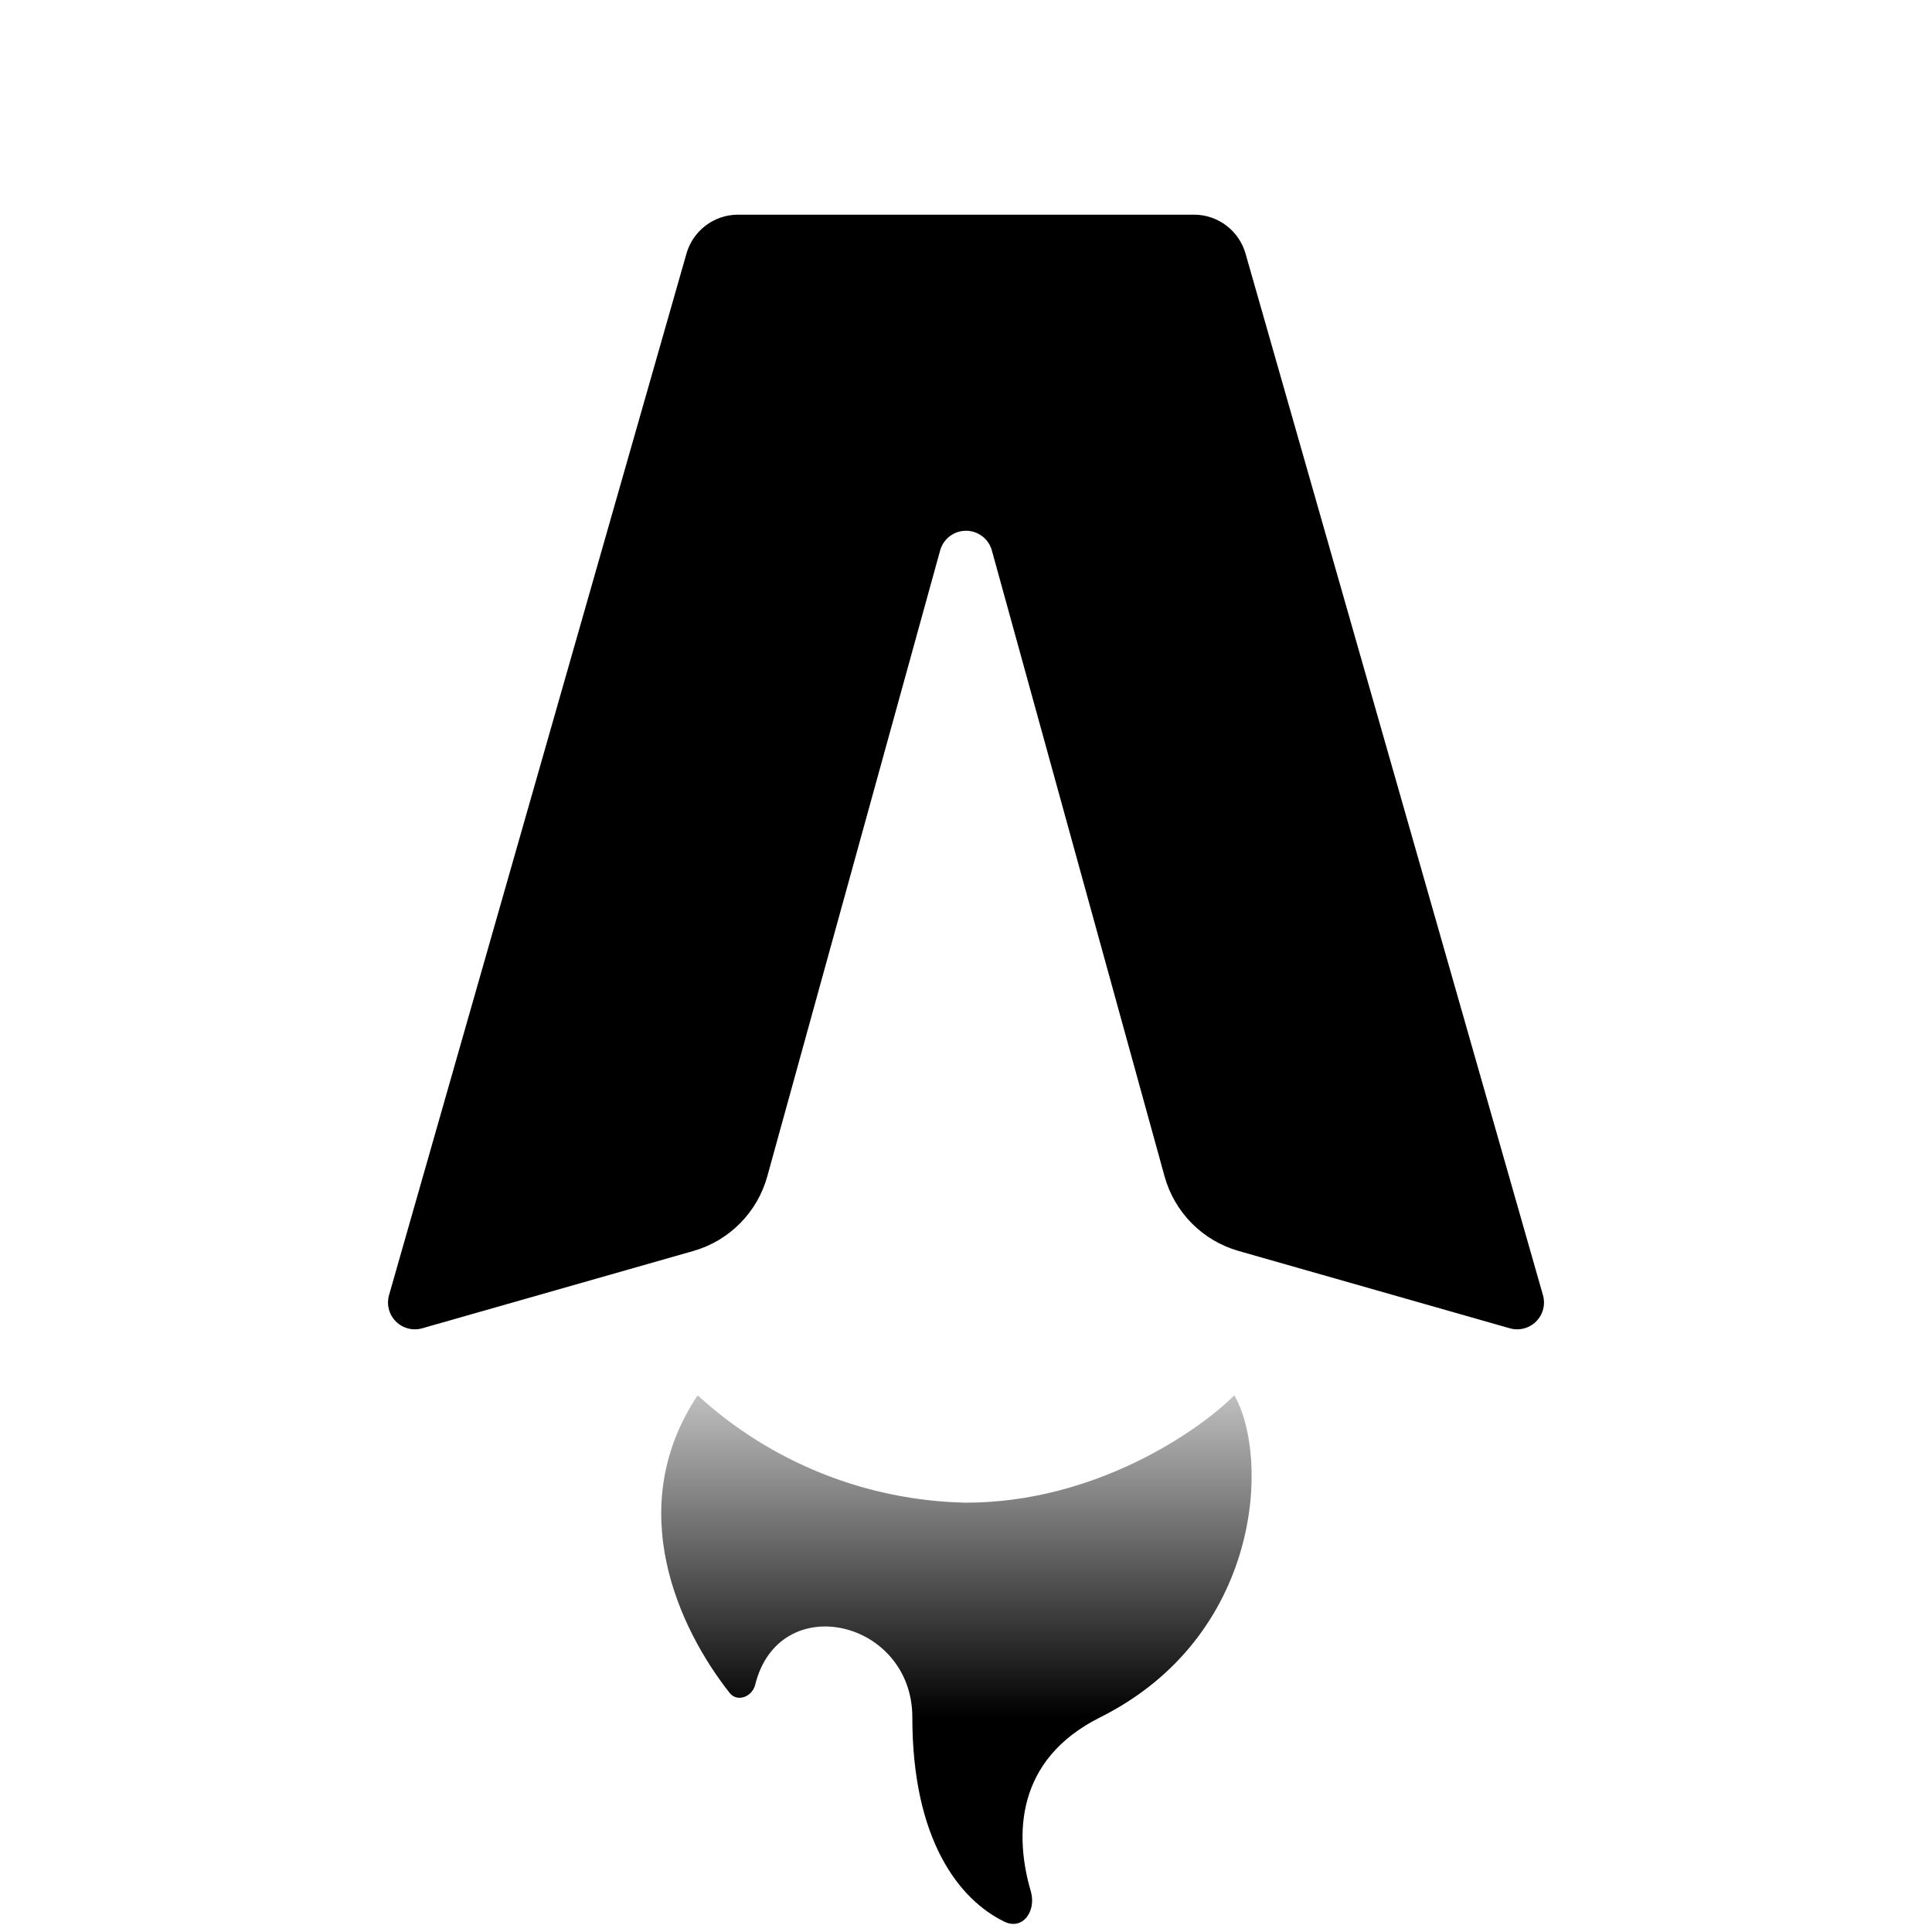
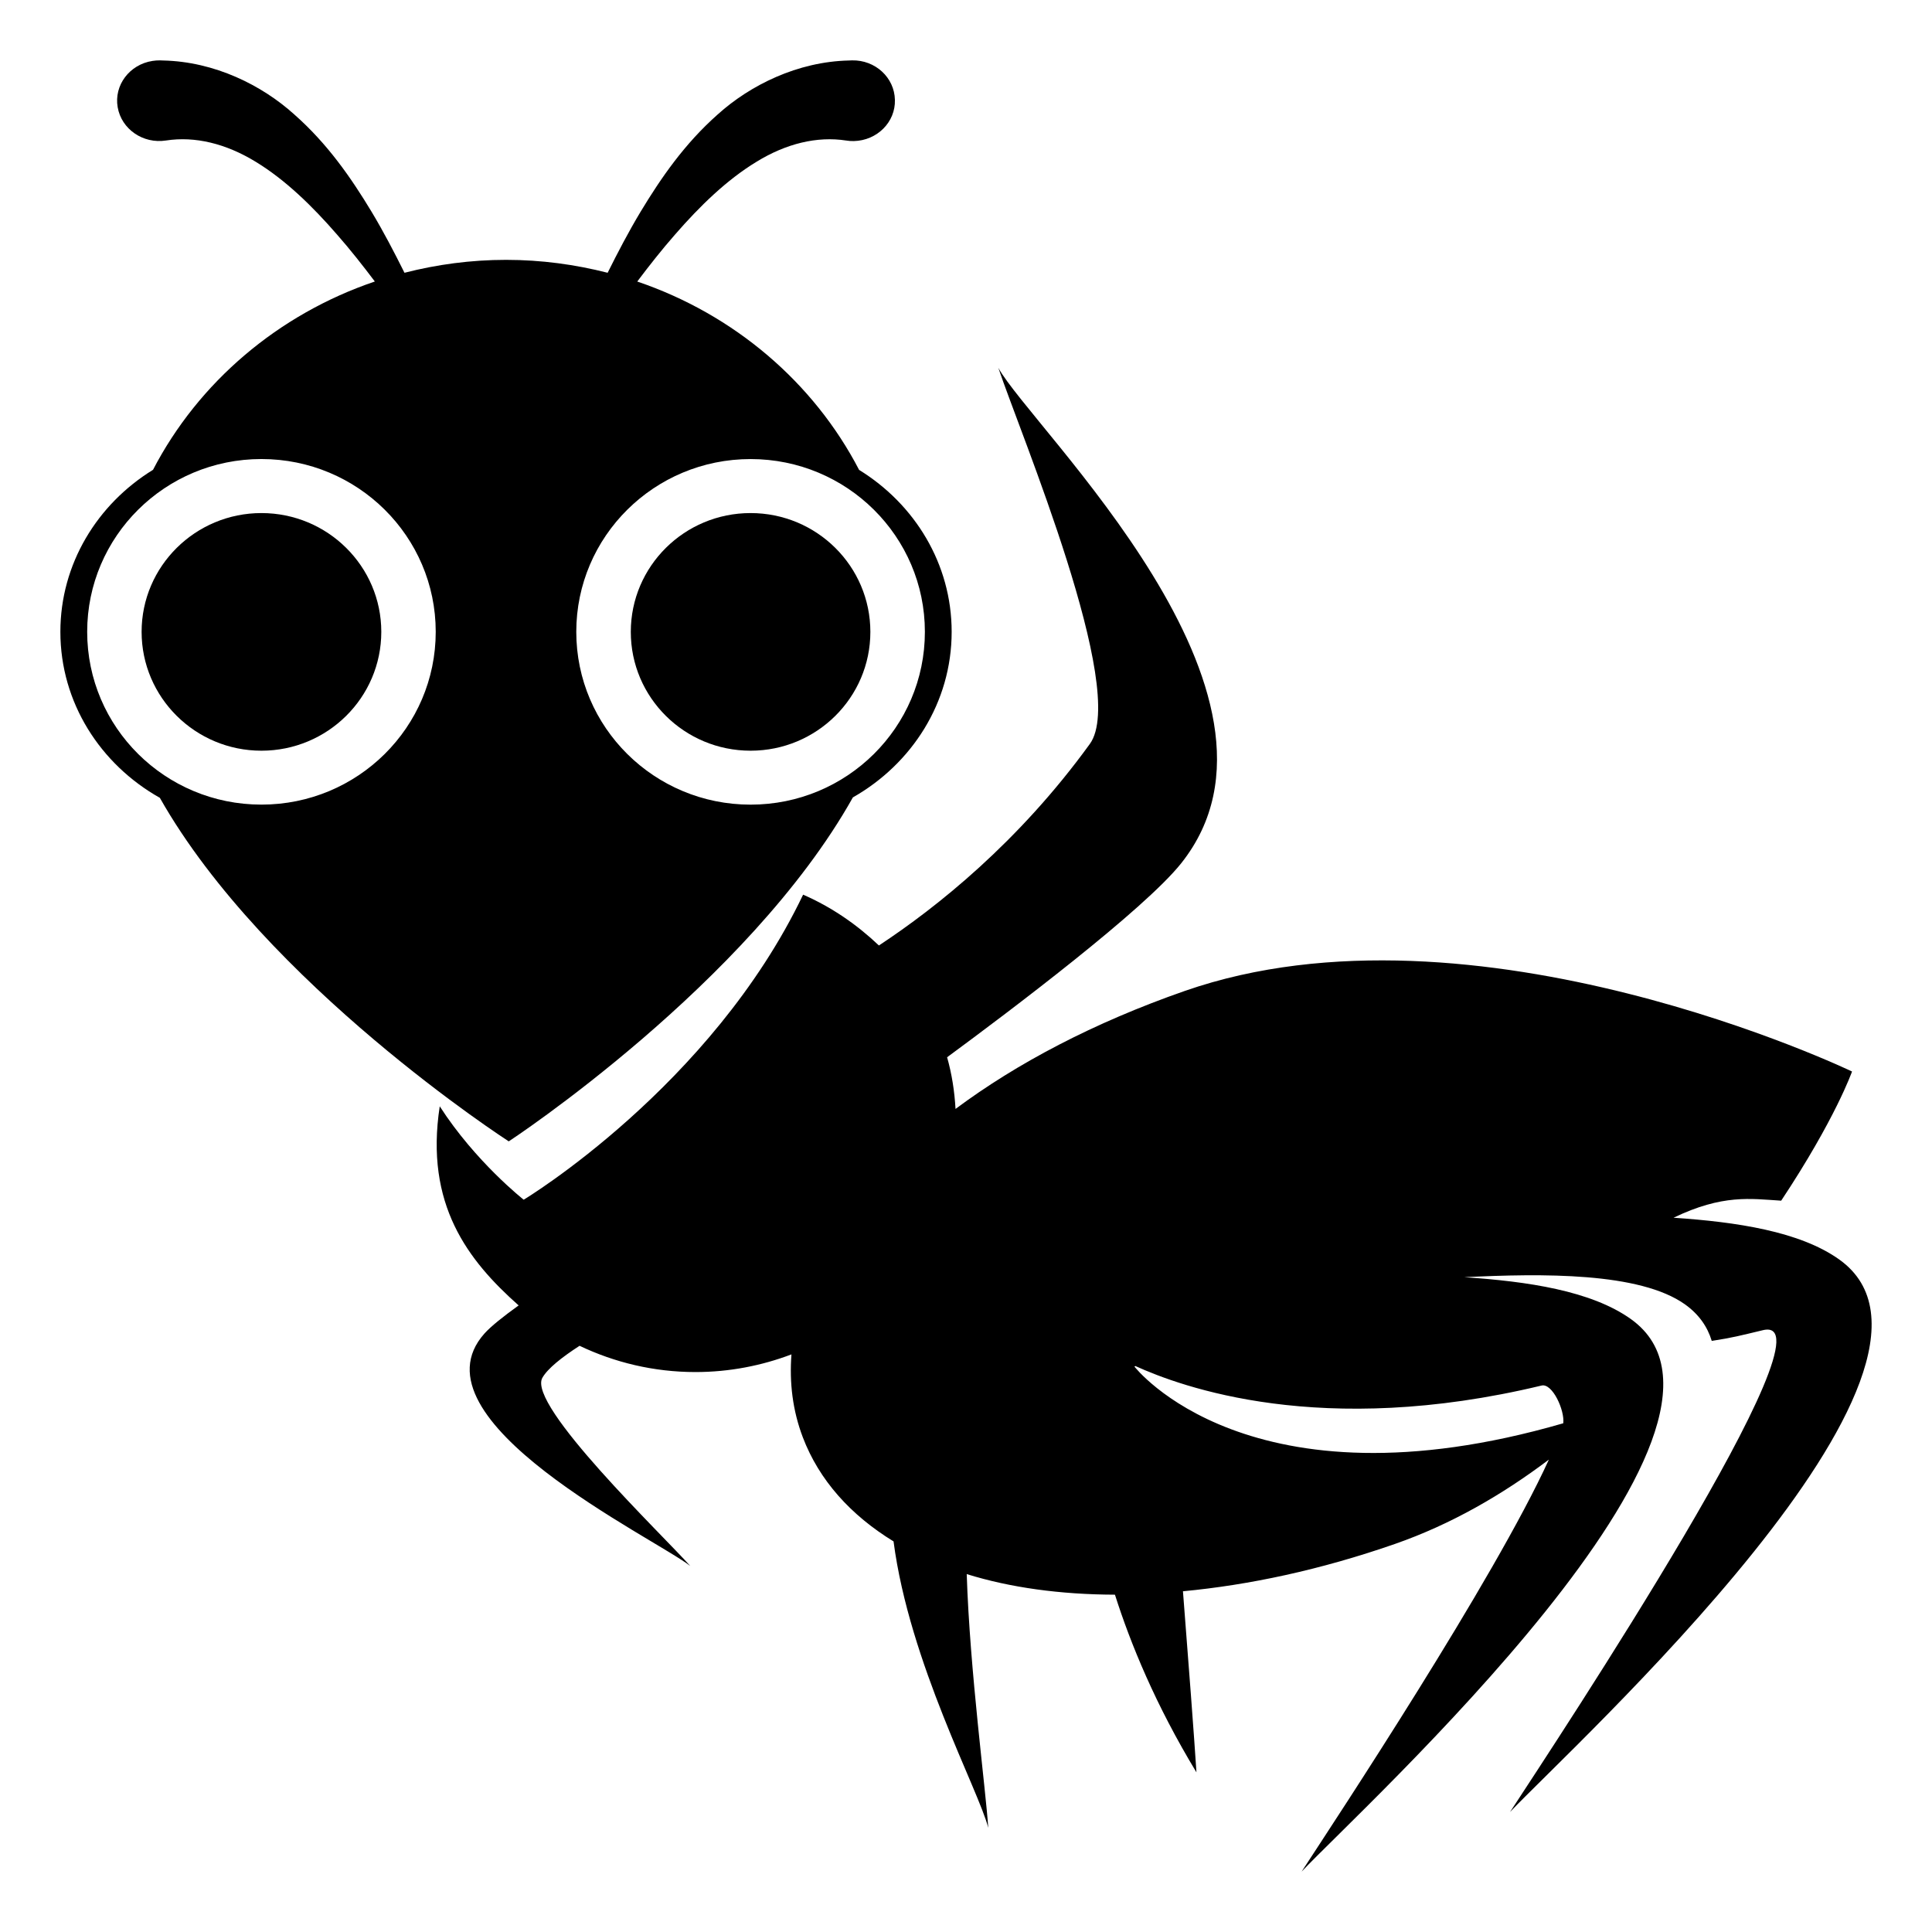
- <svg xmlns="http://www.w3.org/2000/svg" fill="none" viewBox="0 0 36 36">
-   <path fill="#000" d="M22.25 4h-8.5a1 1 0 0 0-.96.73l-5.54 19.4a.5.5 0 0 0 .62.62l5.05-1.44a2 2 0 0 0 1.38-1.4l3.22-11.66a.5.5 0 0 1 .96 0l3.22 11.67a2 2 0 0 0 1.38 1.39l5.05 1.44a.5.5 0 0 0 .62-.62l-5.54-19.4a1 1 0 0 0-.96-.73Z" />
-   <path fill="url(#gradient)" d="M18 28a7.63 7.63 0 0 1-5-2c-1.4 2.1-.35 4.35.6 5.55.14.17.41.07.47-.15.44-1.8 2.93-1.22 2.93.6 0 2.28.87 3.4 1.72 3.81.34.16.59-.2.49-.56-.31-1.05-.29-2.46 1.29-3.25 3-1.5 3.17-4.83 2.5-6-.67.67-2.6 2-5 2Z" />
-   <defs>
-     <linearGradient id="gradient" x1="16" x2="16" y1="32" y2="24" gradientUnits="userSpaceOnUse">
-       <stop stop-color="#000" />
-       <stop offset="1" stop-color="#000" stop-opacity="0" />
-     </linearGradient>
-   </defs>
-   <style>
-     @media (prefers-color-scheme:dark){:root{filter:invert(100%)}}
-   </style>
+ <svg xmlns="http://www.w3.org/2000/svg" enable-background="new 0 0 64 64" viewBox="0 0 64 64">
+   <path d="m60.931 41.725c-1.308-.935-3.411-1.246-5.493-1.386 1.629-.784 2.55-.628 3.566-.565 1.801-2.715 2.347-4.279 2.347-4.279s-12.507-6.014-22.106-2.668c-3.009 1.049-5.563 2.396-7.592 3.908-.033-.589-.123-1.162-.279-1.712 2.089-1.537 6.528-4.886 7.754-6.425 4.446-5.59-4.949-14.404-6.057-16.412.727 2.17 4.316 10.684 3.032 12.457-2.36 3.258-5.076 5.417-6.988 6.677-.727-.69-1.566-1.272-2.511-1.683-3.038 6.355-9.256 10.107-9.256 10.105.001 0-1.594-1.25-2.781-3.094-.5 3.25.932 5.104 2.614 6.596-.508.365-.92.693-1.132.93-2.555 2.857 5.655 6.787 6.816 7.701-.893-1.008-5.419-5.332-4.897-6.236.175-.305.636-.673 1.231-1.058 1.157.552 2.458.87 3.84.87 1.124 0 2.194-.212 3.179-.585-.072.938.04 1.861.375 2.743.542 1.426 1.589 2.584 3.007 3.452.523 4.017 2.82 8.238 3.137 9.487-.082-1.278-.611-5.203-.713-8.404 1.437.447 3.096.676 4.91.682.515 1.62 1.347 3.654 2.7 5.885-.071-1.121-.273-3.768-.447-5.998 2.191-.207 4.551-.707 7.023-1.568 1.855-.646 3.557-1.63 5.098-2.793-1.82 3.99-7.033 11.875-8.191 13.648 2.015-2.137 15.886-14.742 10.91-18.303-1.313-.939-3.43-1.25-5.521-1.388 2.575-.127 5.811-.17 7.313.901.458.328.742.737.885 1.209.705-.109.942-.175 1.695-.355 2.574-.619-6.776 13.51-8.377 15.961 2.013-2.136 15.881-14.742 10.909-18.3m-9.865 4.173c.361-.087.773.828.719 1.25-10.422 3.02-14.205-1.878-14.205-1.878l.029-.019c1.518.687 6.145 2.403 13.457.647" />
+   <path d="m28.253 26.415c1.956-1.111 3.272-3.148 3.272-5.485 0-2.253-1.224-4.229-3.066-5.364-1.503-2.894-4.137-5.15-7.349-6.24.402-.534.813-1.056 1.248-1.552.821-.945 1.718-1.818 2.701-2.414.98-.604 2.009-.854 2.97-.705.082.014.171.02.257.018.77-.018 1.381-.629 1.359-1.365-.015-.74-.653-1.326-1.423-1.308l-.098.004c-1.702.037-3.272.816-4.347 1.785-1.1.973-1.877 2.1-2.559 3.229-.399.665-.751 1.34-1.089 2.018-1.075-.274-2.201-.428-3.365-.428-1.165 0-2.291.153-3.365.428-.338-.678-.689-1.353-1.088-2.018-.682-1.129-1.461-2.256-2.565-3.229-1.073-.969-2.639-1.748-4.341-1.785l-.106-.004c-.082 0-.163.004-.247.018-.761.117-1.28.805-1.154 1.533.125.728.841 1.222 1.602 1.103.958-.148 1.985.102 2.97.705.981.596 1.877 1.469 2.697 2.414.436.496.847 1.018 1.25 1.552-3.211 1.089-5.845 3.345-7.348 6.238-1.844 1.135-3.069 3.113-3.069 5.367 0 2.346 1.326 4.391 3.295 5.499 3.497 6.181 11.561 11.382 11.558 11.38 0 .002 7.932-5.204 11.4-11.394m-3.389-11.208c3.189 0 5.774 2.563 5.774 5.723 0 3.164-2.585 5.725-5.774 5.725s-5.774-2.561-5.774-5.725c0-3.16 2.585-5.723 5.774-5.723m-16.204 11.447c-3.189 0-5.772-2.561-5.772-5.725 0-3.16 2.583-5.723 5.772-5.723s5.774 2.563 5.774 5.723c0 3.165-2.585 5.725-5.774 5.725" />
+   <ellipse cx="24.864" cy="20.932" rx="3.968" ry="3.936" />
+   <path d="m8.66 16.996c-2.188 0-3.969 1.762-3.969 3.934 0 2.174 1.78 3.938 3.969 3.938 2.192 0 3.971-1.764 3.971-3.938-.001-2.172-1.779-3.934-3.971-3.934" />
</svg>
